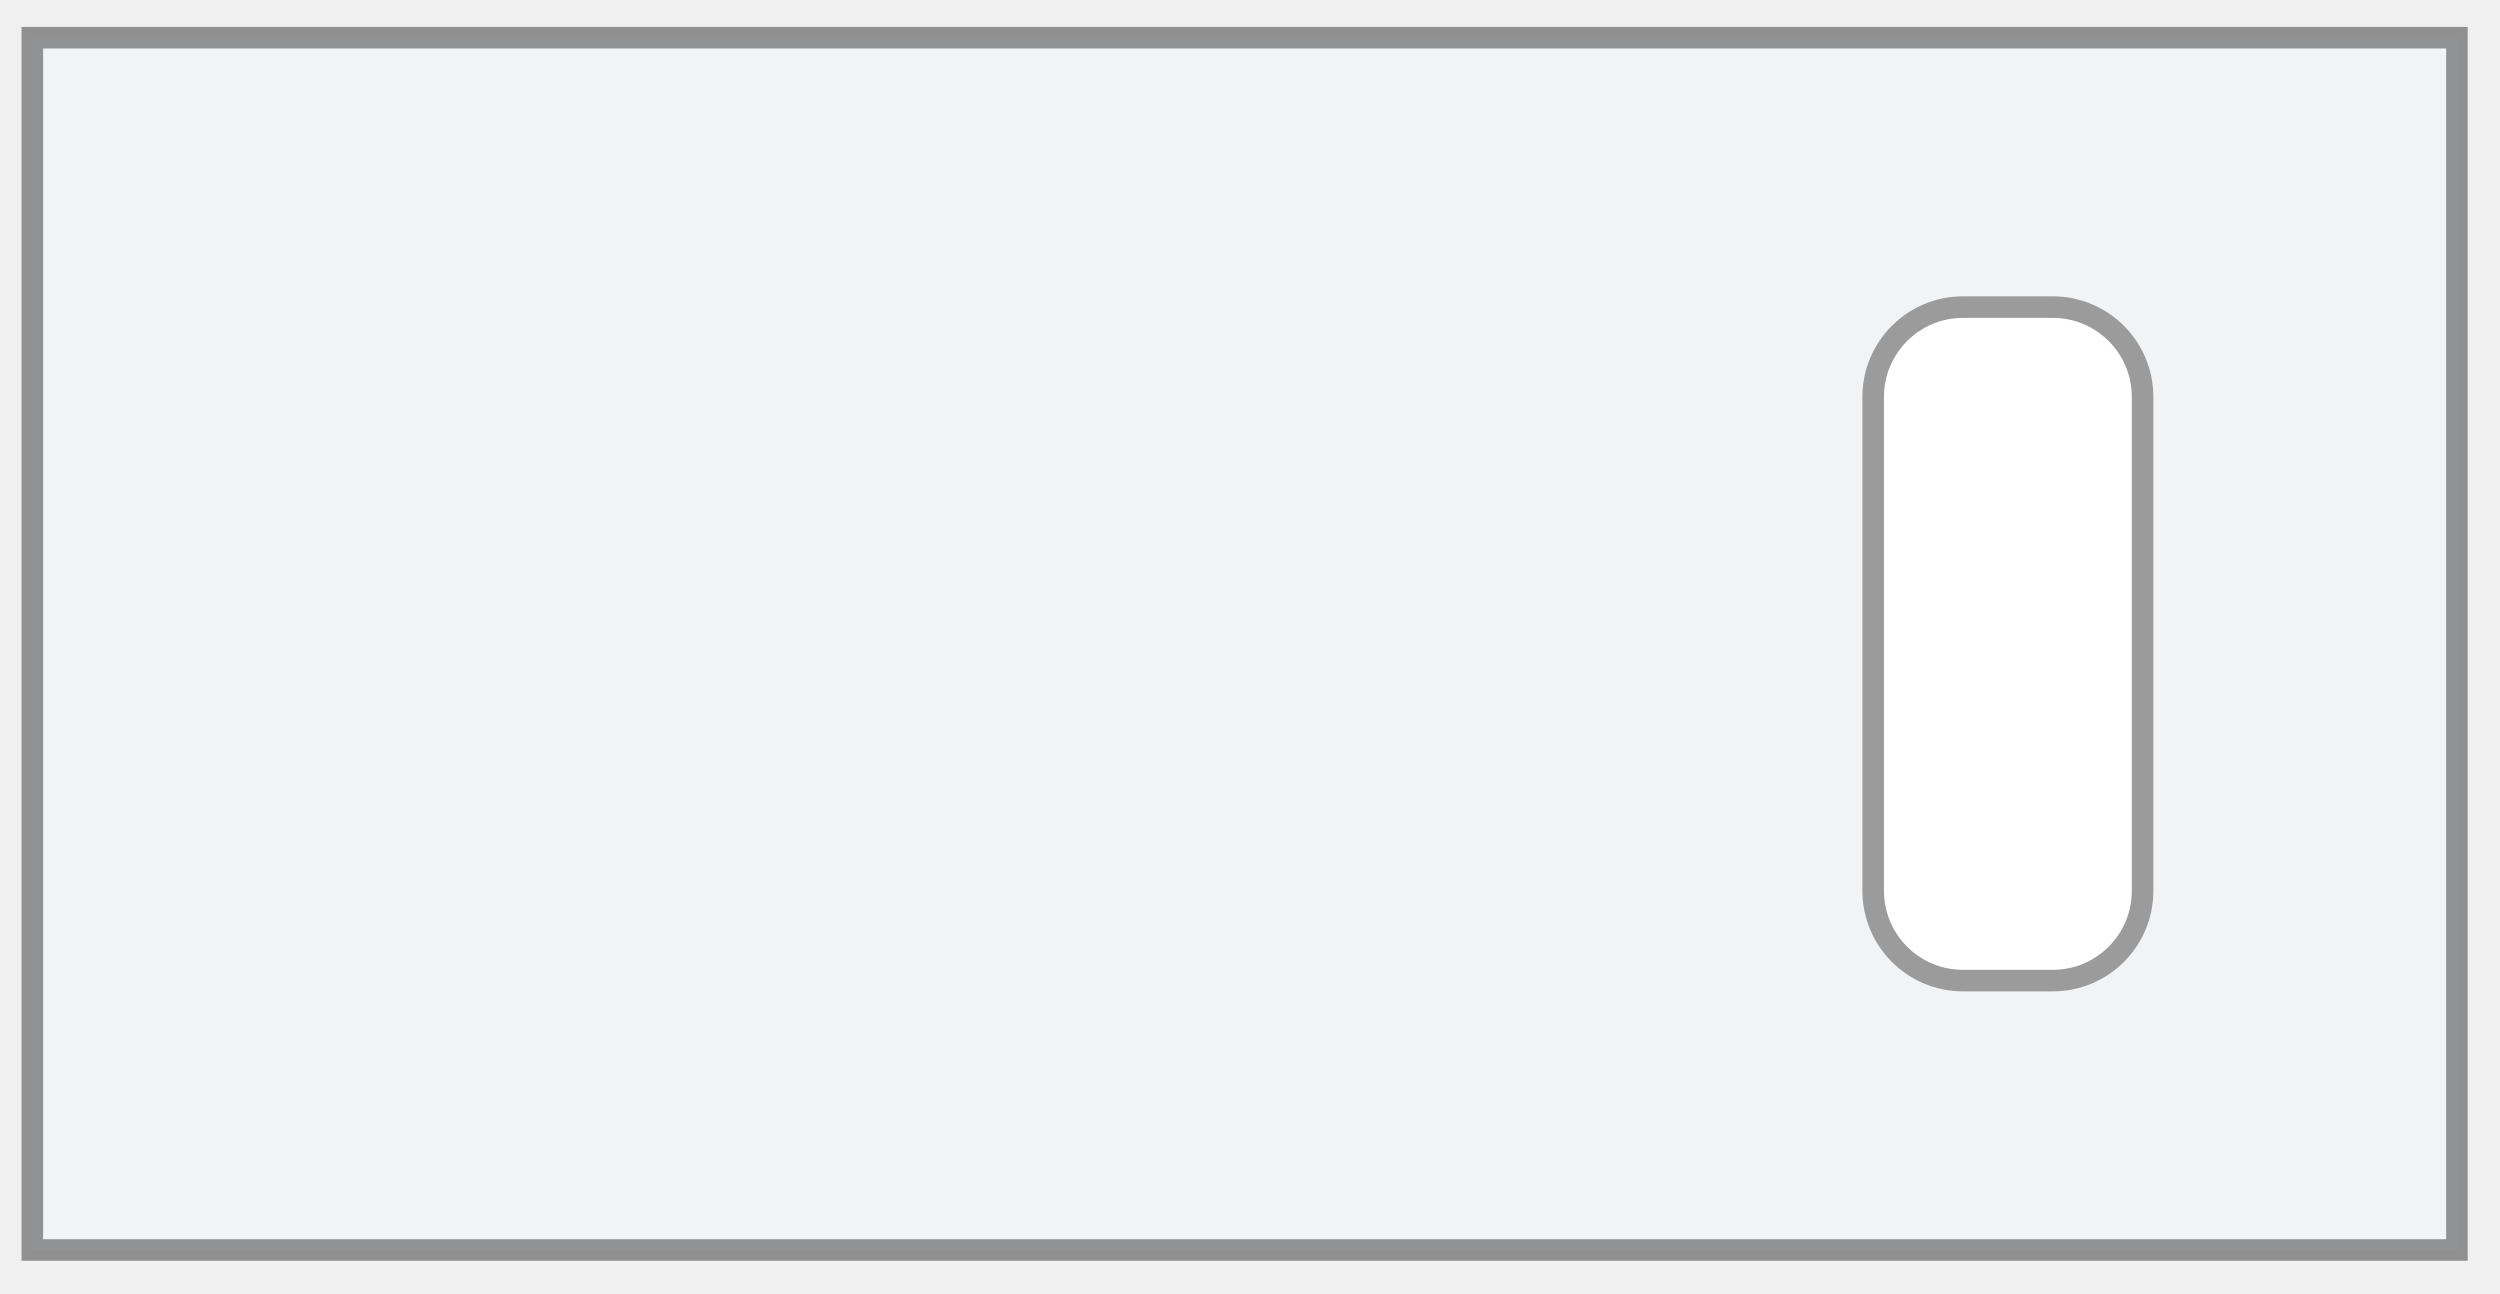
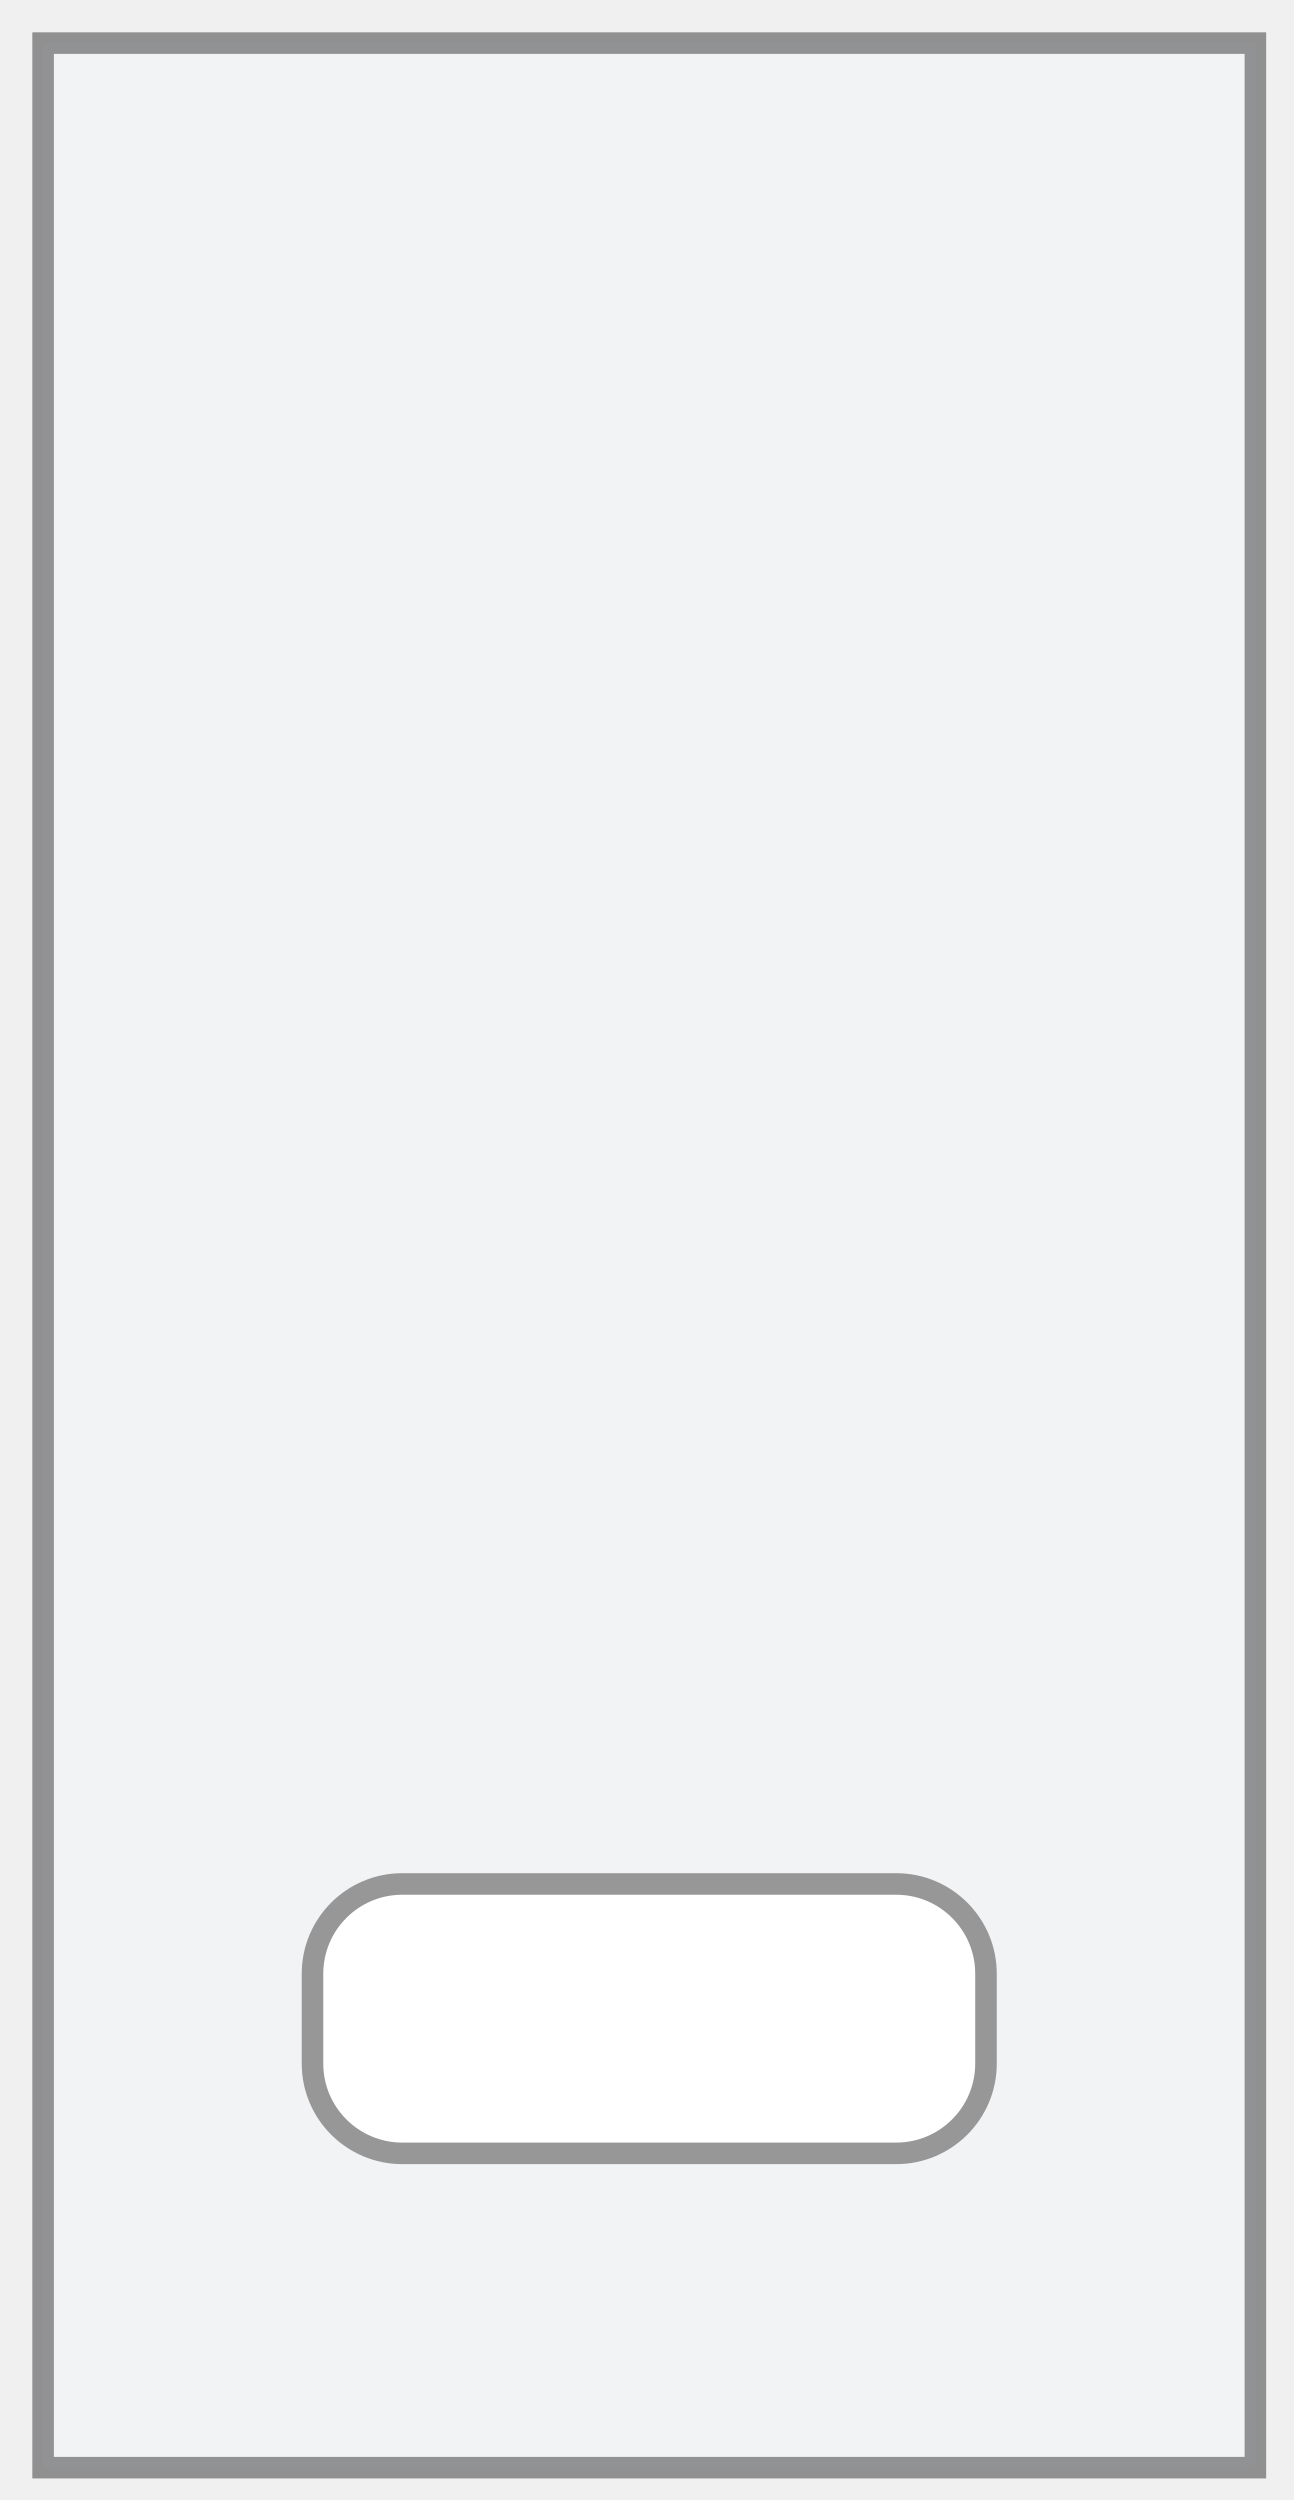
- <svg xmlns="http://www.w3.org/2000/svg" width="58" height="30" viewBox="0 0 58 30" fill="none">
-   <g clip-path="url(#clip0_760_20)">
-     <path d="M0.75 29L0.75 0.875L57 0.875L57 29L0.75 29Z" fill="#F2F3F5" stroke="black" stroke-opacity="0.4" stroke-width="0.5" />
-     <path d="M43.458 9.208L43.458 20.667C43.458 21.817 44.391 22.75 45.541 22.75L47.625 22.75C48.775 22.75 49.708 21.817 49.708 20.667L49.708 9.208C49.708 8.058 48.775 7.125 47.625 7.125L45.541 7.125C44.391 7.125 43.458 8.058 43.458 9.208Z" fill="white" stroke="#9B9B9B" stroke-width="0.5" />
+ <svg xmlns="http://www.w3.org/2000/svg" width="30px" height="58px" viewBox="0 0 30 58" version="1.1">
+   <g id="Page-1" stroke="none" stroke-width="1" fill="none" fill-rule="evenodd">
+     <g id="availableSleeper" transform="translate(1, 1)" fill-rule="nonzero" stroke-width="0.5">
+       <polygon id="Path" stroke-opacity="0.4" stroke="#000000" fill="#F2F3F5" points="0 0 28.125 0 28.125 56.25 0 56.25" />
+       <rect id="Rectangle" stroke="#979797" fill="#FFFFFF" x="6.25" y="42.708" width="15.625" height="6.25" rx="2.083" />
+     </g>
  </g>
-   <defs>
-     <clipPath id="clip0_760_20">
-       <rect width="58" height="30" fill="white" transform="translate(58 30) rotate(-180)" />
-     </clipPath>
-   </defs>
</svg>
